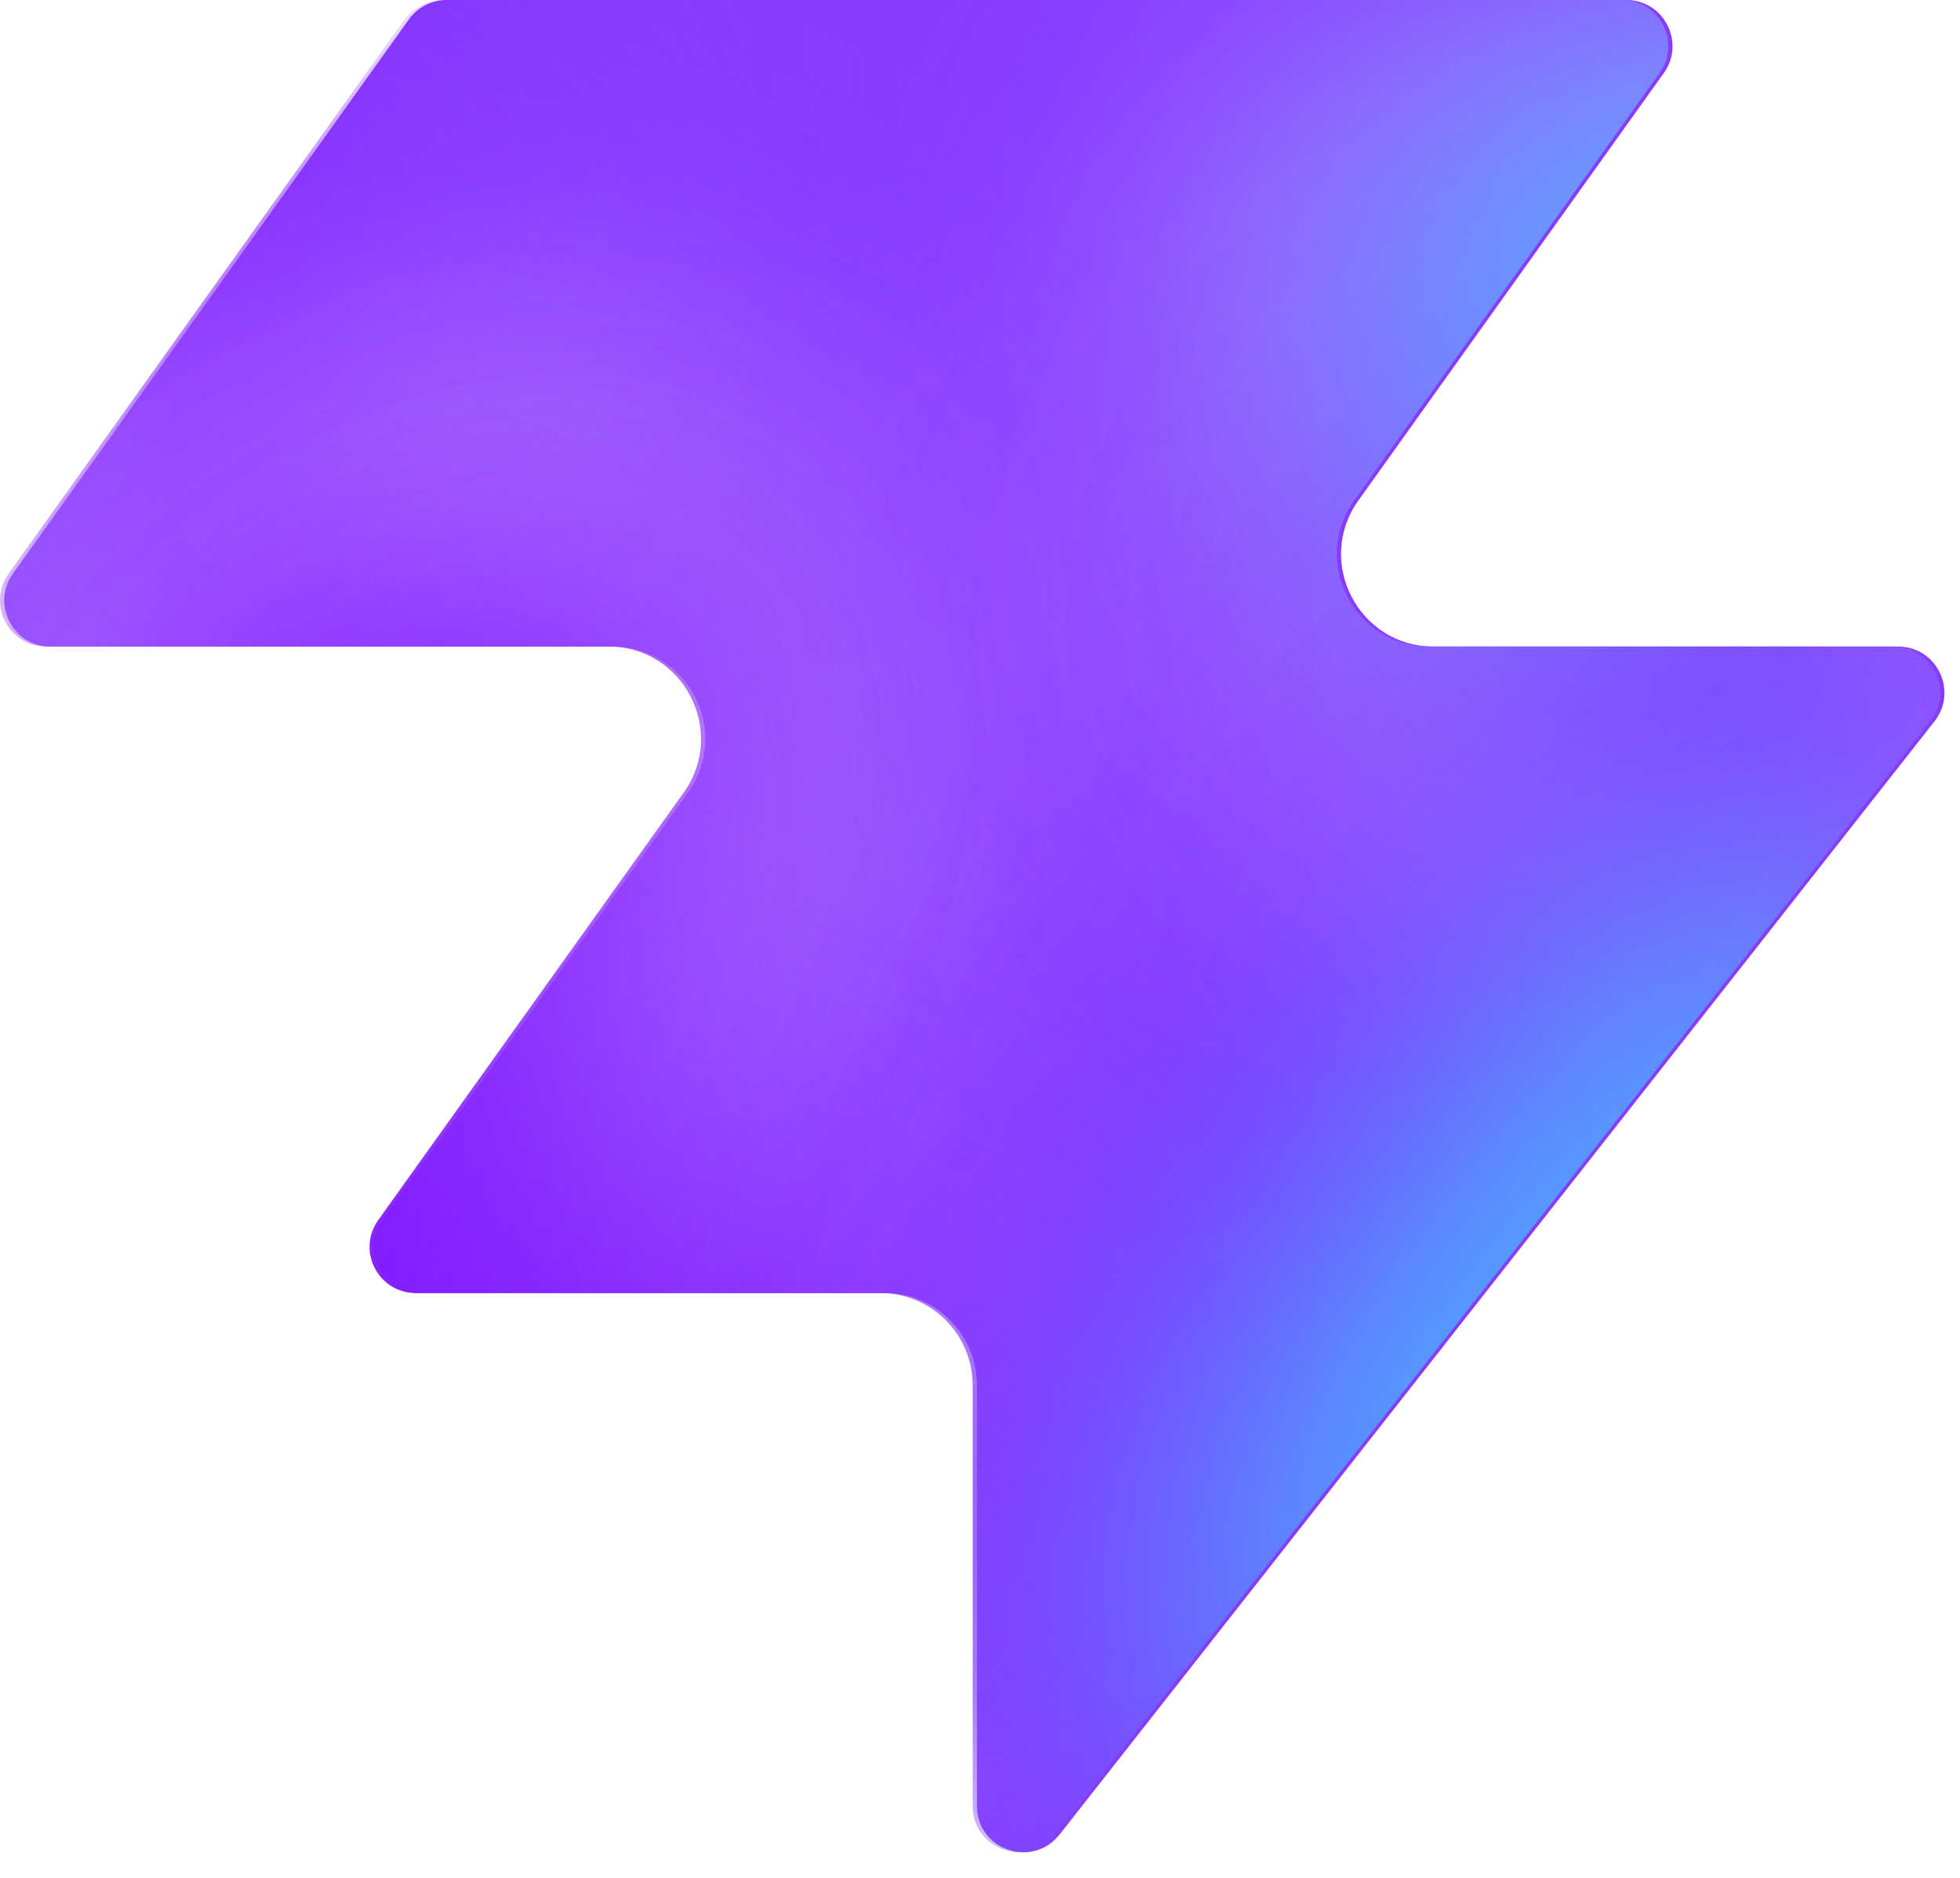
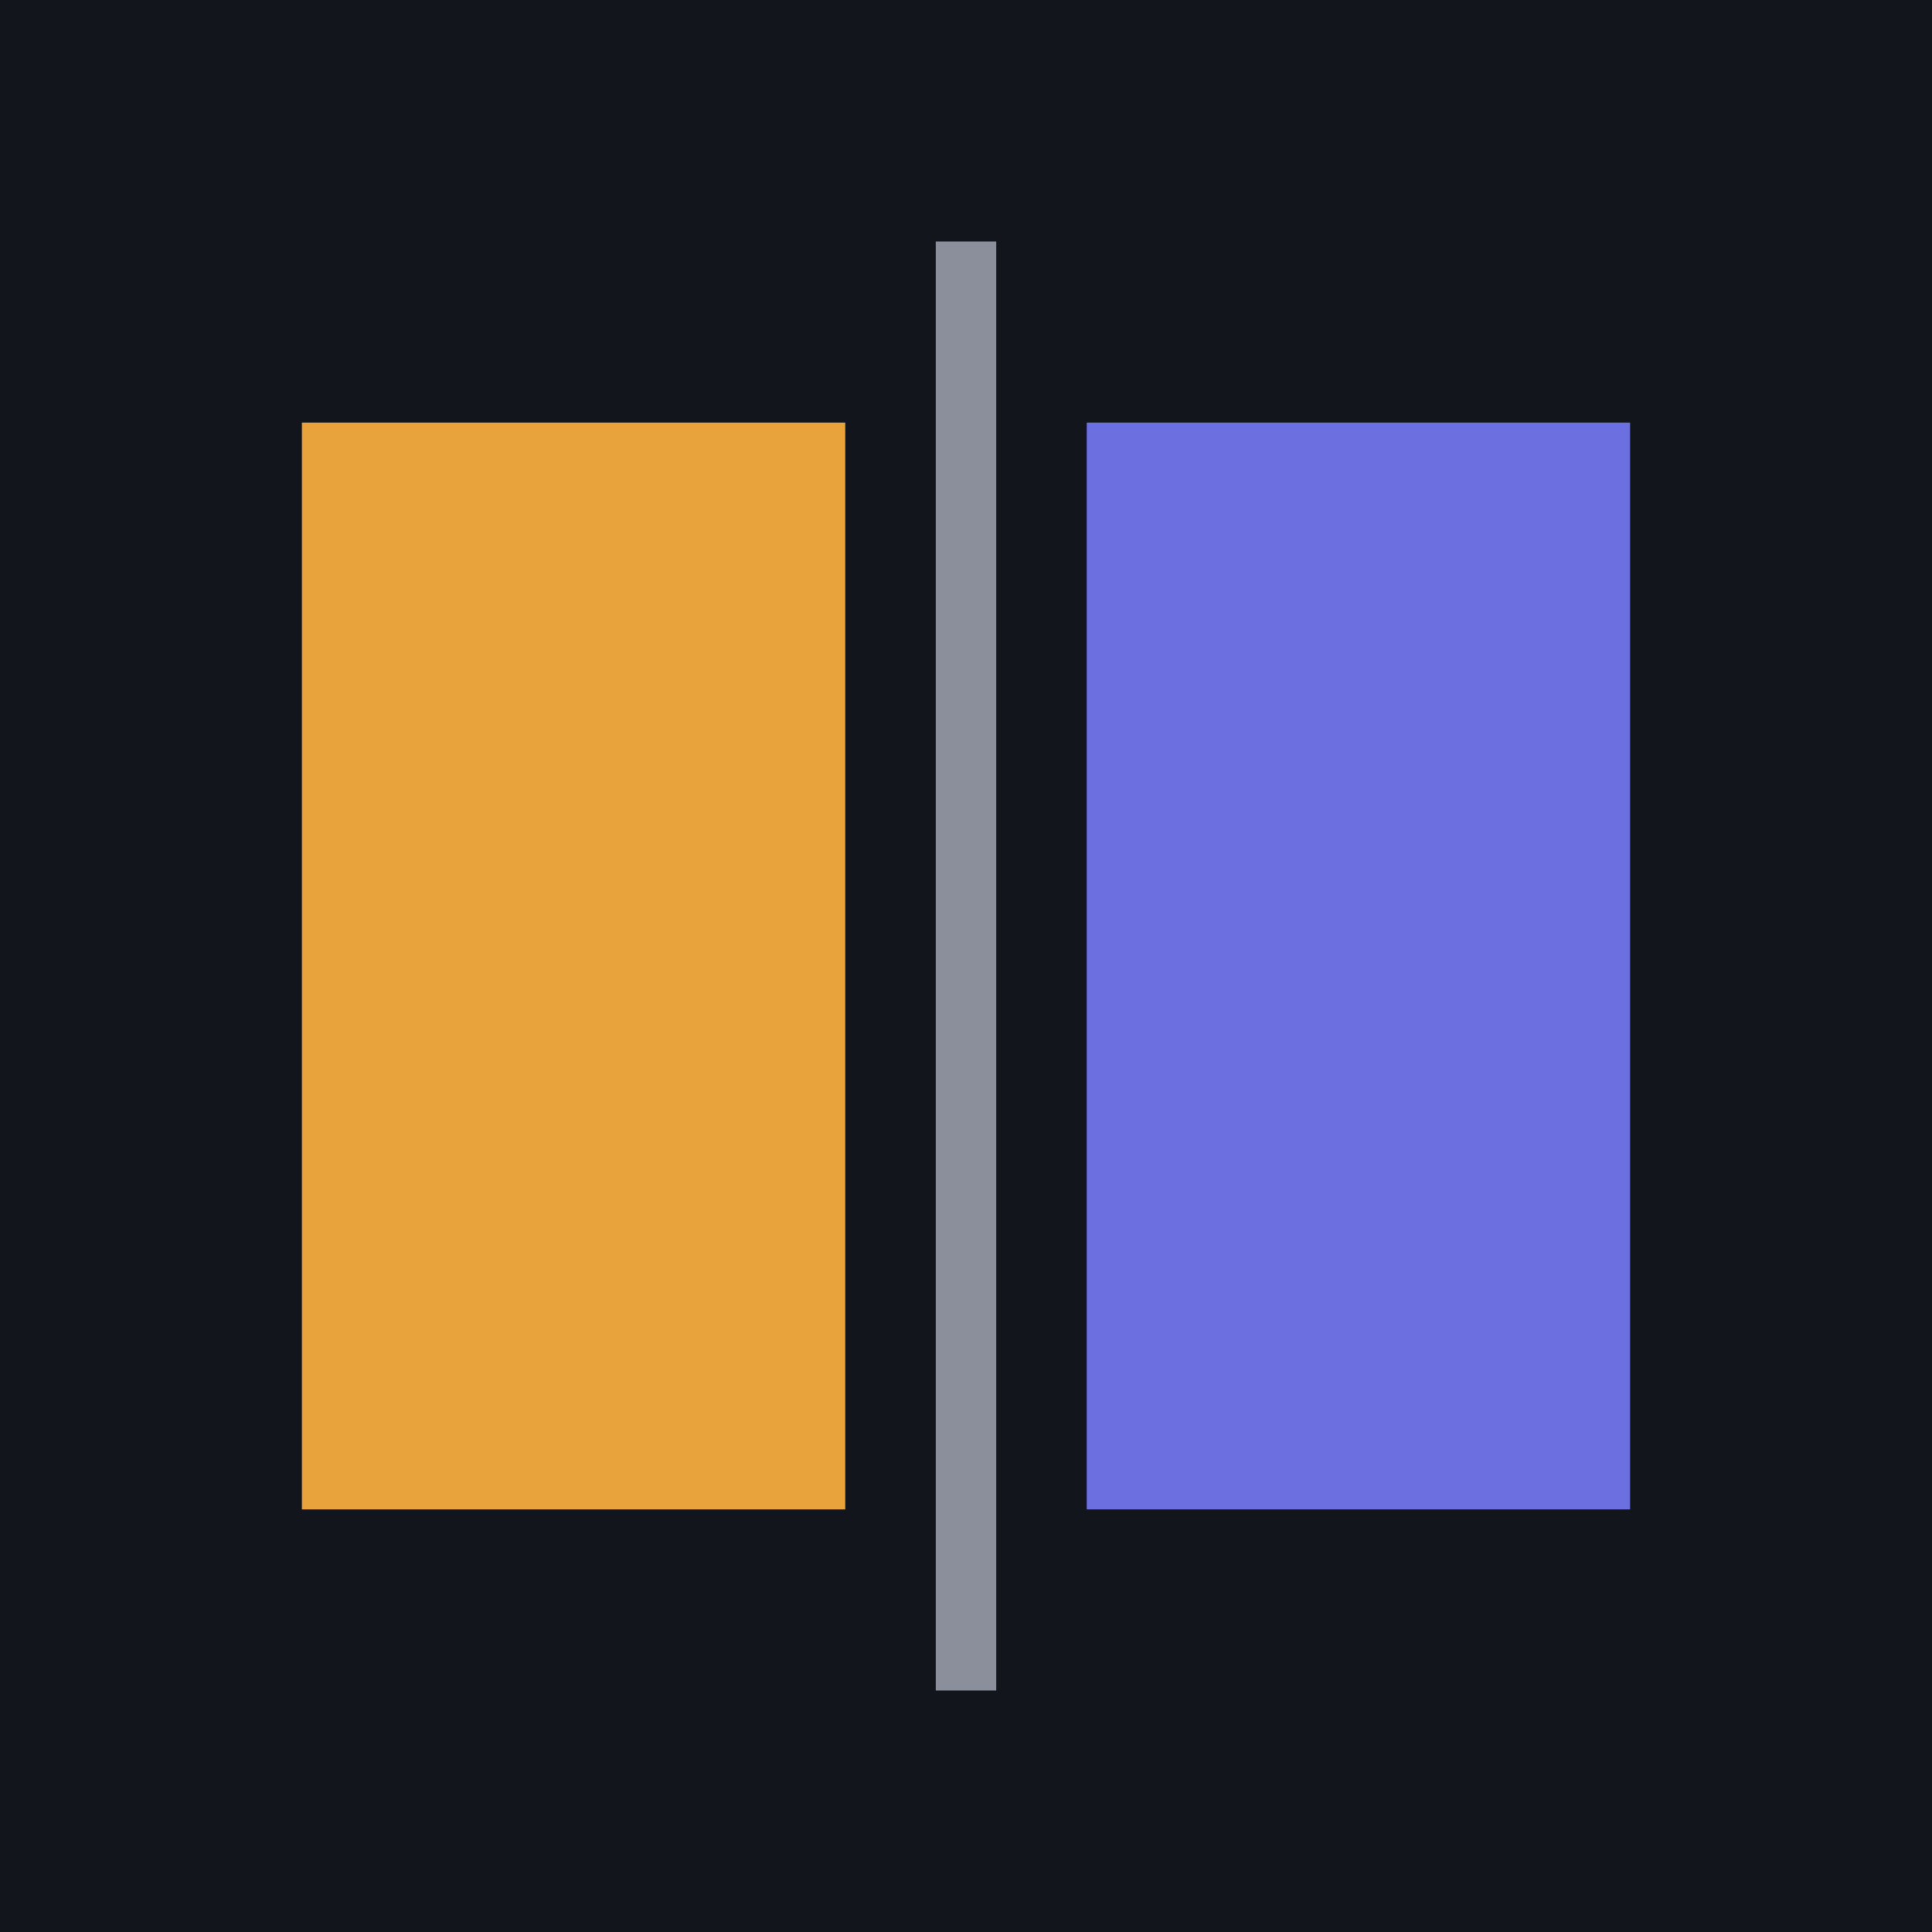
- <svg xmlns="http://www.w3.org/2000/svg" width="48" height="46" fill="none" viewBox="0 0 48 46">
-   <path fill="#863bff" d="M25.946 44.938c-.664.845-2.021.375-2.021-.698V33.937a2.26 2.26 0 0 0-2.262-2.262H10.287c-.92 0-1.456-1.04-.92-1.788l7.48-10.471c1.07-1.497 0-3.578-1.842-3.578H1.237c-.92 0-1.456-1.04-.92-1.788L10.013.474c.214-.297.556-.474.92-.474h28.894c.92 0 1.456 1.04.92 1.788l-7.48 10.471c-1.07 1.498 0 3.579 1.842 3.579h11.377c.943 0 1.473 1.088.89 1.83L25.947 44.94z" style="fill:#863bff;fill:color(display-p3 .525 .23 1);fill-opacity:1" />
-   <mask id="a" width="48" height="46" x="0" y="0" maskUnits="userSpaceOnUse" style="mask-type:alpha">
-     <path fill="#000" d="M25.842 44.938c-.664.844-2.021.375-2.021-.698V33.937a2.26 2.26 0 0 0-2.262-2.262H10.183c-.92 0-1.456-1.04-.92-1.788l7.48-10.471c1.07-1.498 0-3.579-1.842-3.579H1.133c-.92 0-1.456-1.04-.92-1.787L9.91.473c.214-.297.556-.474.92-.474h28.894c.92 0 1.456 1.04.92 1.788l-7.48 10.471c-1.07 1.498 0 3.578 1.842 3.578h11.377c.943 0 1.473 1.088.89 1.832L25.843 44.94z" style="fill:#000;fill-opacity:1" />
-   </mask>
-   <g mask="url(#a)">
-     <g filter="url(#b)">
-       <ellipse cx="5.508" cy="14.704" fill="#ede6ff" rx="5.508" ry="14.704" style="fill:#ede6ff;fill:color(display-p3 .927 .903 1);fill-opacity:1" transform="matrix(.00324 1 1 -.00324 -4.47 31.516)" />
-     </g>
-     <g filter="url(#c)">
-       <ellipse cx="10.399" cy="29.851" fill="#ede6ff" rx="10.399" ry="29.851" style="fill:#ede6ff;fill:color(display-p3 .927 .903 1);fill-opacity:1" transform="matrix(.00324 1 1 -.00324 -39.328 7.883)" />
-     </g>
-     <g filter="url(#d)">
-       <ellipse cx="5.508" cy="30.487" fill="#7e14ff" rx="5.508" ry="30.487" style="fill:#7e14ff;fill:color(display-p3 .492 .077 1);fill-opacity:1" transform="rotate(89.814 -25.913 -14.639)scale(1 -1)" />
-     </g>
-     <g filter="url(#e)">
-       <ellipse cx="5.508" cy="30.599" fill="#7e14ff" rx="5.508" ry="30.599" style="fill:#7e14ff;fill:color(display-p3 .492 .077 1);fill-opacity:1" transform="rotate(89.814 -32.644 -3.334)scale(1 -1)" />
-     </g>
-     <g filter="url(#f)">
-       <ellipse cx="5.508" cy="30.599" fill="#7e14ff" rx="5.508" ry="30.599" style="fill:#7e14ff;fill:color(display-p3 .492 .077 1);fill-opacity:1" transform="matrix(.00324 1 1 -.00324 -34.34 30.47)" />
-     </g>
-     <g filter="url(#g)">
-       <ellipse cx="14.072" cy="22.078" fill="#ede6ff" rx="14.072" ry="22.078" style="fill:#ede6ff;fill:color(display-p3 .927 .903 1);fill-opacity:1" transform="rotate(93.35 24.506 48.493)scale(-1 1)" />
-     </g>
-     <g filter="url(#h)">
-       <ellipse cx="3.47" cy="21.501" fill="#7e14ff" rx="3.47" ry="21.501" style="fill:#7e14ff;fill:color(display-p3 .492 .077 1);fill-opacity:1" transform="rotate(89.009 28.708 47.59)scale(-1 1)" />
-     </g>
-     <g filter="url(#i)">
-       <ellipse cx="3.47" cy="21.501" fill="#7e14ff" rx="3.47" ry="21.501" style="fill:#7e14ff;fill:color(display-p3 .492 .077 1);fill-opacity:1" transform="rotate(89.009 28.708 47.59)scale(-1 1)" />
-     </g>
-     <g filter="url(#j)">
-       <ellipse cx=".387" cy="8.972" fill="#7e14ff" rx="4.407" ry="29.108" style="fill:#7e14ff;fill:color(display-p3 .492 .077 1);fill-opacity:1" transform="rotate(39.51 .387 8.972)" />
-     </g>
-     <g filter="url(#k)">
-       <ellipse cx="47.523" cy="-6.092" fill="#7e14ff" rx="4.407" ry="29.108" style="fill:#7e14ff;fill:color(display-p3 .492 .077 1);fill-opacity:1" transform="rotate(37.892 47.523 -6.092)" />
-     </g>
-     <g filter="url(#l)">
-       <ellipse cx="41.412" cy="6.333" fill="#47bfff" rx="5.971" ry="9.665" style="fill:#47bfff;fill:color(display-p3 .28 .748 1);fill-opacity:1" transform="rotate(37.892 41.412 6.333)" />
-     </g>
-     <g filter="url(#m)">
-       <ellipse cx="-1.879" cy="38.332" fill="#7e14ff" rx="4.407" ry="29.108" style="fill:#7e14ff;fill:color(display-p3 .492 .077 1);fill-opacity:1" transform="rotate(37.892 -1.88 38.332)" />
-     </g>
-     <g filter="url(#n)">
-       <ellipse cx="-1.879" cy="38.332" fill="#7e14ff" rx="4.407" ry="29.108" style="fill:#7e14ff;fill:color(display-p3 .492 .077 1);fill-opacity:1" transform="rotate(37.892 -1.88 38.332)" />
-     </g>
-     <g filter="url(#o)">
-       <ellipse cx="35.651" cy="29.907" fill="#7e14ff" rx="4.407" ry="29.108" style="fill:#7e14ff;fill:color(display-p3 .492 .077 1);fill-opacity:1" transform="rotate(37.892 35.651 29.907)" />
-     </g>
-     <g filter="url(#p)">
-       <ellipse cx="38.418" cy="32.4" fill="#47bfff" rx="5.971" ry="15.297" style="fill:#47bfff;fill:color(display-p3 .28 .748 1);fill-opacity:1" transform="rotate(37.892 38.418 32.4)" />
-     </g>
-   </g>
-   <defs>
-     <filter id="b" width="60.045" height="41.654" x="-19.77" y="16.149" color-interpolation-filters="sRGB" filterUnits="userSpaceOnUse">
-       <feFlood flood-opacity="0" result="BackgroundImageFix" />
-       <feBlend in="SourceGraphic" in2="BackgroundImageFix" result="shape" />
-       <feGaussianBlur result="effect1_foregroundBlur_2002_17158" stdDeviation="7.659" />
-     </filter>
-     <filter id="c" width="90.34" height="51.437" x="-54.613" y="-7.533" color-interpolation-filters="sRGB" filterUnits="userSpaceOnUse">
-       <feFlood flood-opacity="0" result="BackgroundImageFix" />
-       <feBlend in="SourceGraphic" in2="BackgroundImageFix" result="shape" />
-       <feGaussianBlur result="effect1_foregroundBlur_2002_17158" stdDeviation="7.659" />
-     </filter>
-     <filter id="d" width="79.355" height="29.4" x="-49.64" y="2.03" color-interpolation-filters="sRGB" filterUnits="userSpaceOnUse">
-       <feFlood flood-opacity="0" result="BackgroundImageFix" />
-       <feBlend in="SourceGraphic" in2="BackgroundImageFix" result="shape" />
-       <feGaussianBlur result="effect1_foregroundBlur_2002_17158" stdDeviation="4.596" />
-     </filter>
-     <filter id="e" width="79.579" height="29.4" x="-45.045" y="20.029" color-interpolation-filters="sRGB" filterUnits="userSpaceOnUse">
-       <feFlood flood-opacity="0" result="BackgroundImageFix" />
-       <feBlend in="SourceGraphic" in2="BackgroundImageFix" result="shape" />
-       <feGaussianBlur result="effect1_foregroundBlur_2002_17158" stdDeviation="4.596" />
-     </filter>
-     <filter id="f" width="79.579" height="29.4" x="-43.513" y="21.178" color-interpolation-filters="sRGB" filterUnits="userSpaceOnUse">
-       <feFlood flood-opacity="0" result="BackgroundImageFix" />
-       <feBlend in="SourceGraphic" in2="BackgroundImageFix" result="shape" />
-       <feGaussianBlur result="effect1_foregroundBlur_2002_17158" stdDeviation="4.596" />
-     </filter>
-     <filter id="g" width="74.749" height="58.852" x="15.756" y="-17.901" color-interpolation-filters="sRGB" filterUnits="userSpaceOnUse">
-       <feFlood flood-opacity="0" result="BackgroundImageFix" />
-       <feBlend in="SourceGraphic" in2="BackgroundImageFix" result="shape" />
-       <feGaussianBlur result="effect1_foregroundBlur_2002_17158" stdDeviation="7.659" />
-     </filter>
-     <filter id="h" width="61.377" height="25.362" x="23.548" y="2.284" color-interpolation-filters="sRGB" filterUnits="userSpaceOnUse">
-       <feFlood flood-opacity="0" result="BackgroundImageFix" />
-       <feBlend in="SourceGraphic" in2="BackgroundImageFix" result="shape" />
-       <feGaussianBlur result="effect1_foregroundBlur_2002_17158" stdDeviation="4.596" />
-     </filter>
-     <filter id="i" width="61.377" height="25.362" x="23.548" y="2.284" color-interpolation-filters="sRGB" filterUnits="userSpaceOnUse">
-       <feFlood flood-opacity="0" result="BackgroundImageFix" />
-       <feBlend in="SourceGraphic" in2="BackgroundImageFix" result="shape" />
-       <feGaussianBlur result="effect1_foregroundBlur_2002_17158" stdDeviation="4.596" />
-     </filter>
-     <filter id="j" width="56.045" height="63.649" x="-27.636" y="-22.853" color-interpolation-filters="sRGB" filterUnits="userSpaceOnUse">
-       <feFlood flood-opacity="0" result="BackgroundImageFix" />
-       <feBlend in="SourceGraphic" in2="BackgroundImageFix" result="shape" />
-       <feGaussianBlur result="effect1_foregroundBlur_2002_17158" stdDeviation="4.596" />
-     </filter>
-     <filter id="k" width="54.814" height="64.646" x="20.116" y="-38.415" color-interpolation-filters="sRGB" filterUnits="userSpaceOnUse">
-       <feFlood flood-opacity="0" result="BackgroundImageFix" />
-       <feBlend in="SourceGraphic" in2="BackgroundImageFix" result="shape" />
-       <feGaussianBlur result="effect1_foregroundBlur_2002_17158" stdDeviation="4.596" />
-     </filter>
-     <filter id="l" width="33.541" height="35.313" x="24.641" y="-11.323" color-interpolation-filters="sRGB" filterUnits="userSpaceOnUse">
-       <feFlood flood-opacity="0" result="BackgroundImageFix" />
-       <feBlend in="SourceGraphic" in2="BackgroundImageFix" result="shape" />
-       <feGaussianBlur result="effect1_foregroundBlur_2002_17158" stdDeviation="4.596" />
-     </filter>
-     <filter id="m" width="54.814" height="64.646" x="-29.286" y="6.009" color-interpolation-filters="sRGB" filterUnits="userSpaceOnUse">
-       <feFlood flood-opacity="0" result="BackgroundImageFix" />
-       <feBlend in="SourceGraphic" in2="BackgroundImageFix" result="shape" />
-       <feGaussianBlur result="effect1_foregroundBlur_2002_17158" stdDeviation="4.596" />
-     </filter>
-     <filter id="n" width="54.814" height="64.646" x="-29.286" y="6.009" color-interpolation-filters="sRGB" filterUnits="userSpaceOnUse">
-       <feFlood flood-opacity="0" result="BackgroundImageFix" />
-       <feBlend in="SourceGraphic" in2="BackgroundImageFix" result="shape" />
-       <feGaussianBlur result="effect1_foregroundBlur_2002_17158" stdDeviation="4.596" />
-     </filter>
-     <filter id="o" width="54.814" height="64.646" x="8.244" y="-2.416" color-interpolation-filters="sRGB" filterUnits="userSpaceOnUse">
-       <feFlood flood-opacity="0" result="BackgroundImageFix" />
-       <feBlend in="SourceGraphic" in2="BackgroundImageFix" result="shape" />
-       <feGaussianBlur result="effect1_foregroundBlur_2002_17158" stdDeviation="4.596" />
-     </filter>
-     <filter id="p" width="39.409" height="43.623" x="18.713" y="10.588" color-interpolation-filters="sRGB" filterUnits="userSpaceOnUse">
-       <feFlood flood-opacity="0" result="BackgroundImageFix" />
-       <feBlend in="SourceGraphic" in2="BackgroundImageFix" result="shape" />
-       <feGaussianBlur result="effect1_foregroundBlur_2002_17158" stdDeviation="4.596" />
-     </filter>
-   </defs>
+ <svg xmlns="http://www.w3.org/2000/svg" viewBox="0 0 32 32" width="32" height="32">
+   <rect width="32" height="32" fill="#12151C" />
+   <rect x="5" y="7" width="9" height="18" fill="#E8A33D" />
+   <rect x="18" y="7" width="9" height="18" fill="#6C6FE0" />
+   <rect x="15.5" y="4" width="1" height="24" fill="#8B8F9C" />
</svg>
